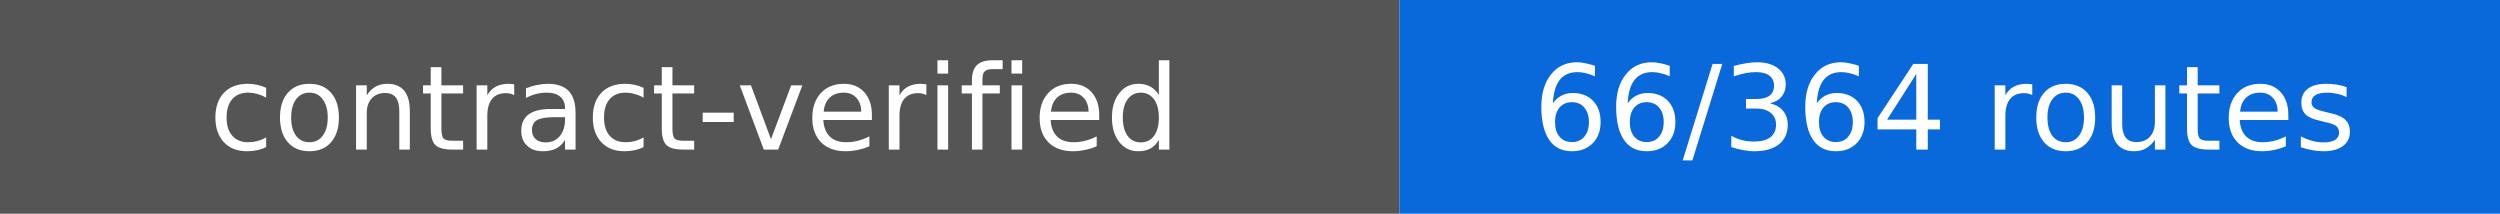
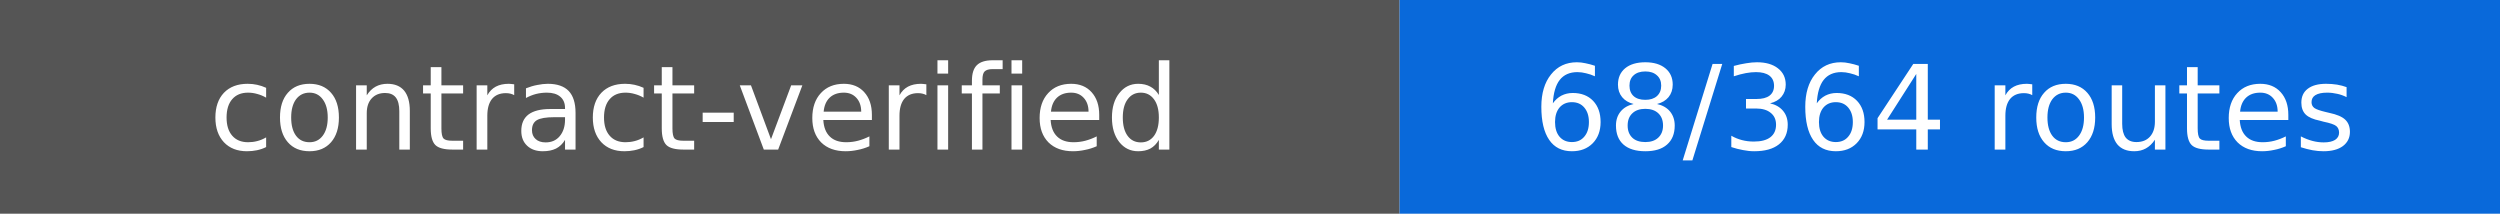
- <svg xmlns="http://www.w3.org/2000/svg" width="234" height="20" role="img" aria-label="contract-verified: 66/364 routes">
+ <svg xmlns="http://www.w3.org/2000/svg" width="234" height="20" role="img" aria-label="contract-verified: 68/364 routes">
  <rect width="131" height="20" fill="#555" />
  <rect x="131" width="103" height="20" fill="#0969da" />
  <g fill="#fff" font-family="Verdana,DejaVu Sans,sans-serif" font-size="11" text-anchor="middle">
    <text x="65" y="14">contract-verified</text>
-     <text x="182" y="14">66/364 routes</text>
+     <text x="182" y="14">68/364 routes</text>
  </g>
</svg>
